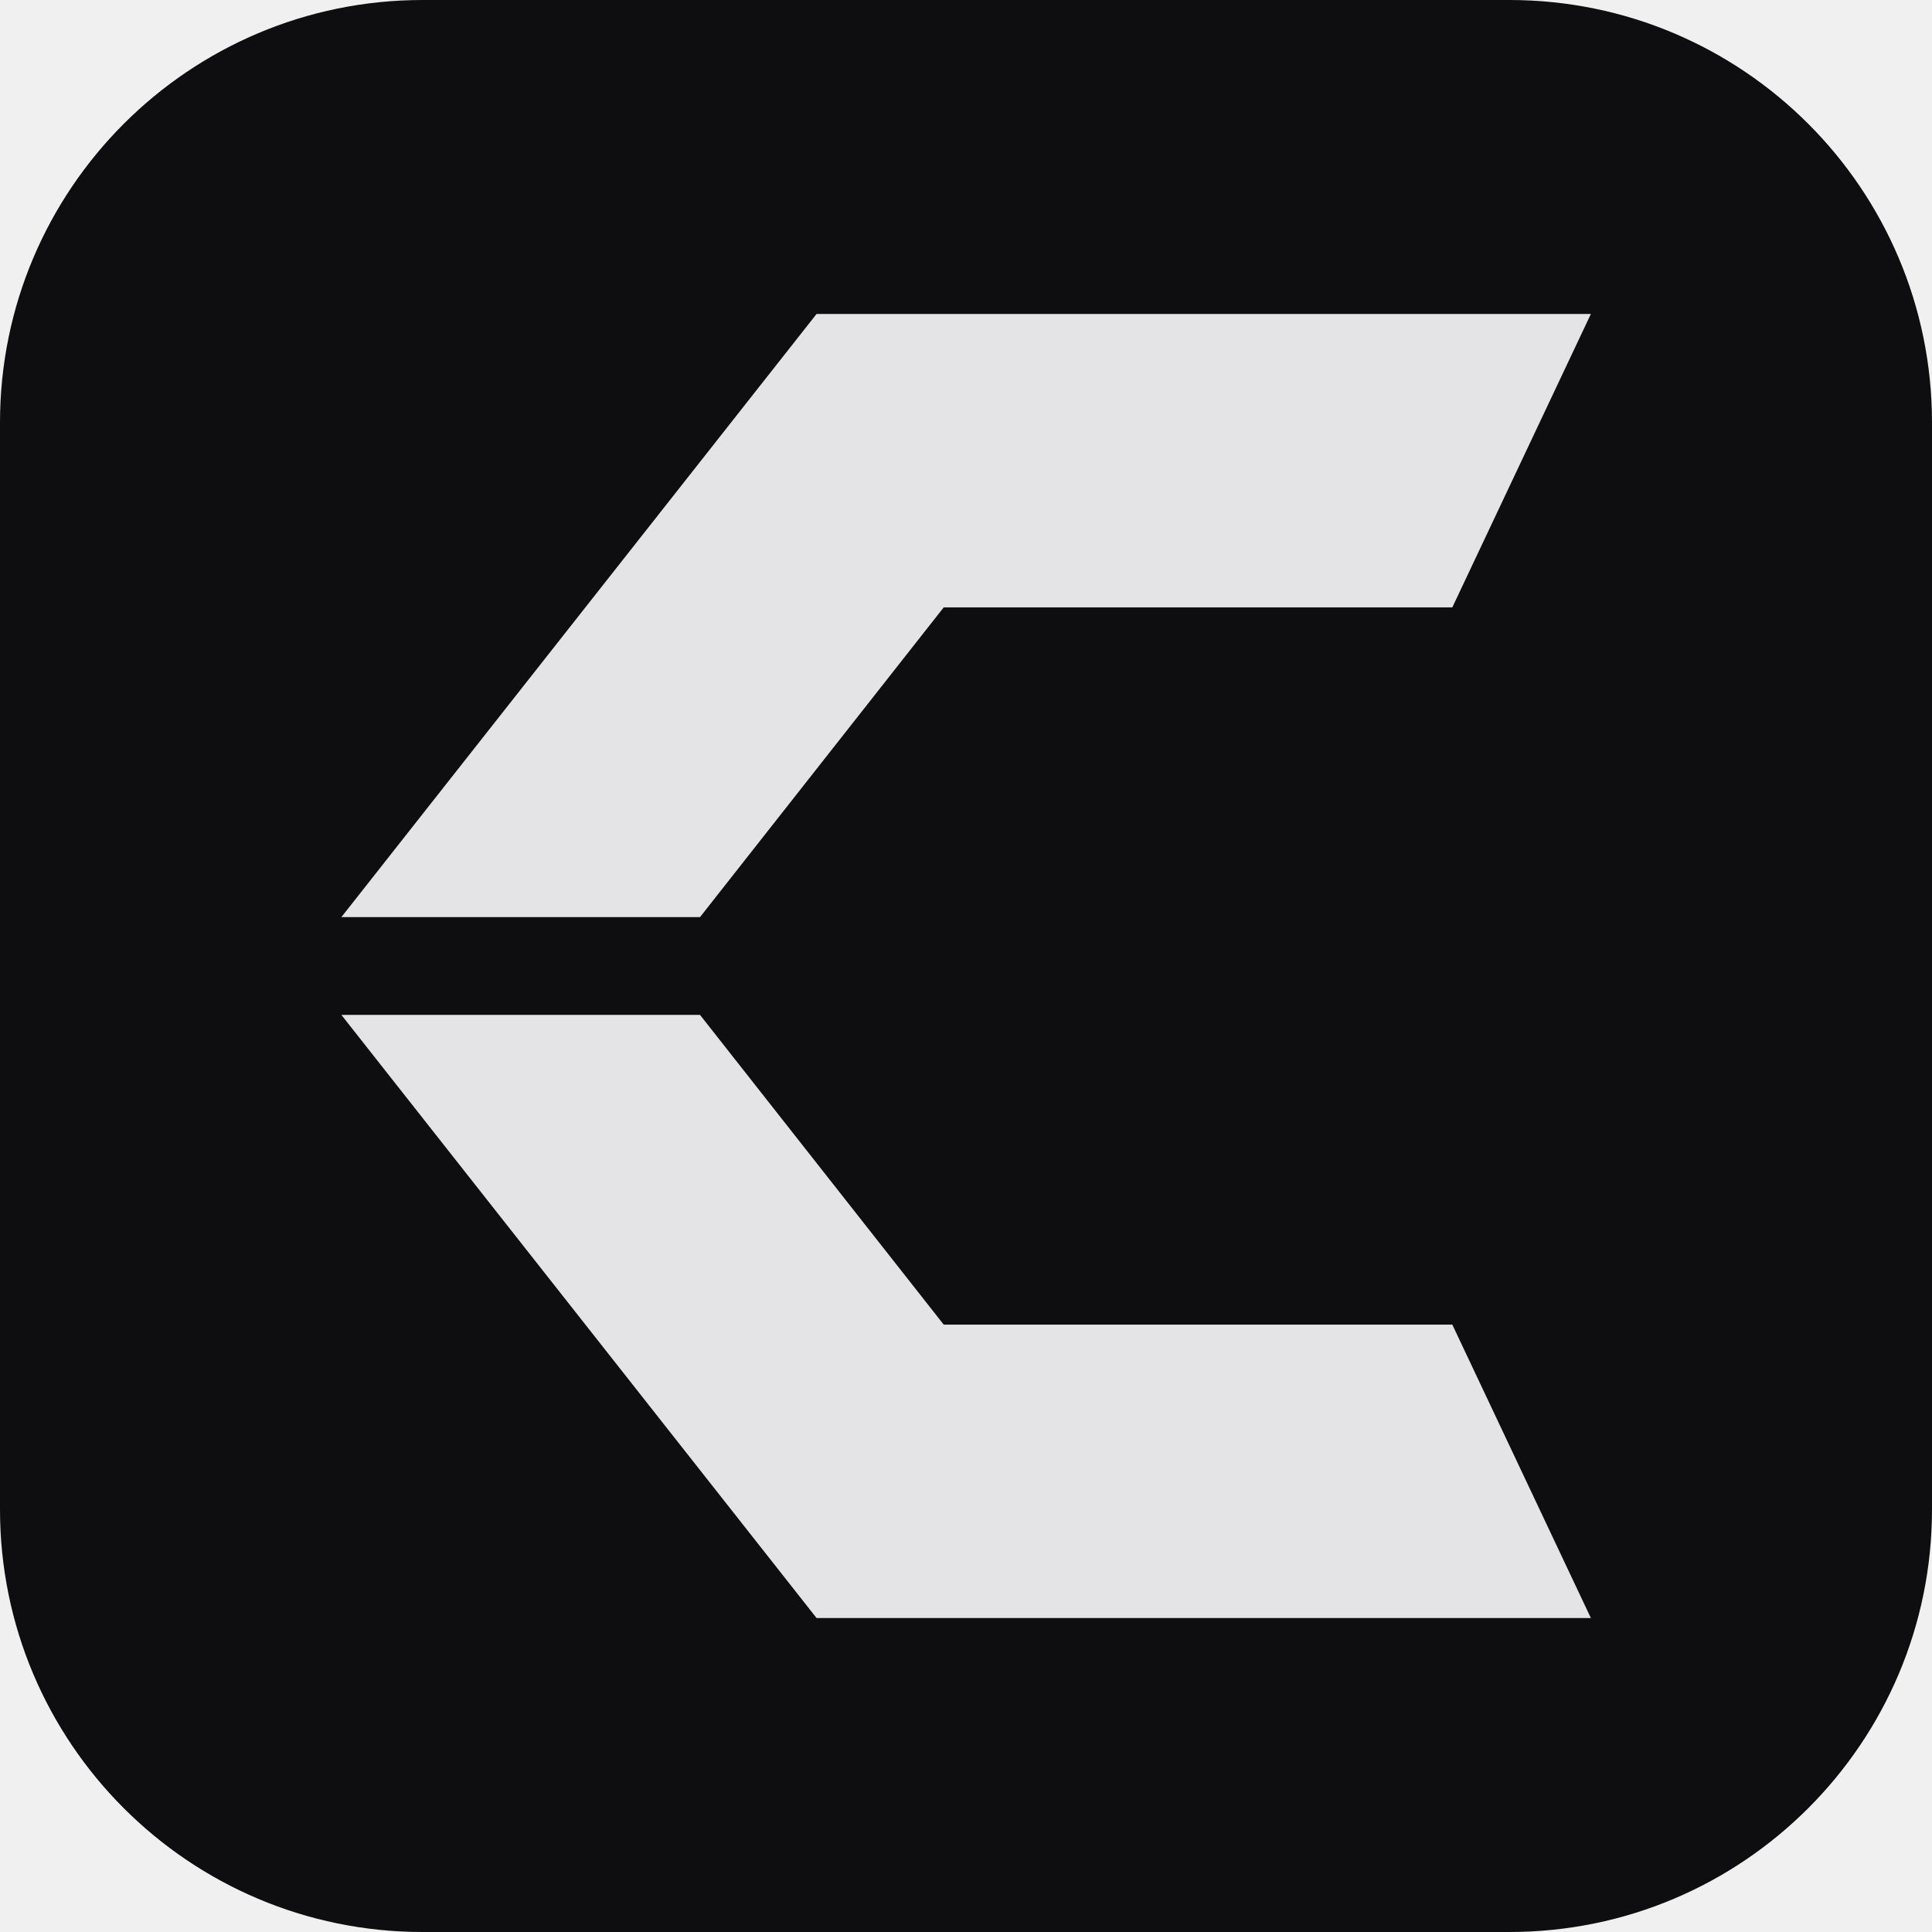
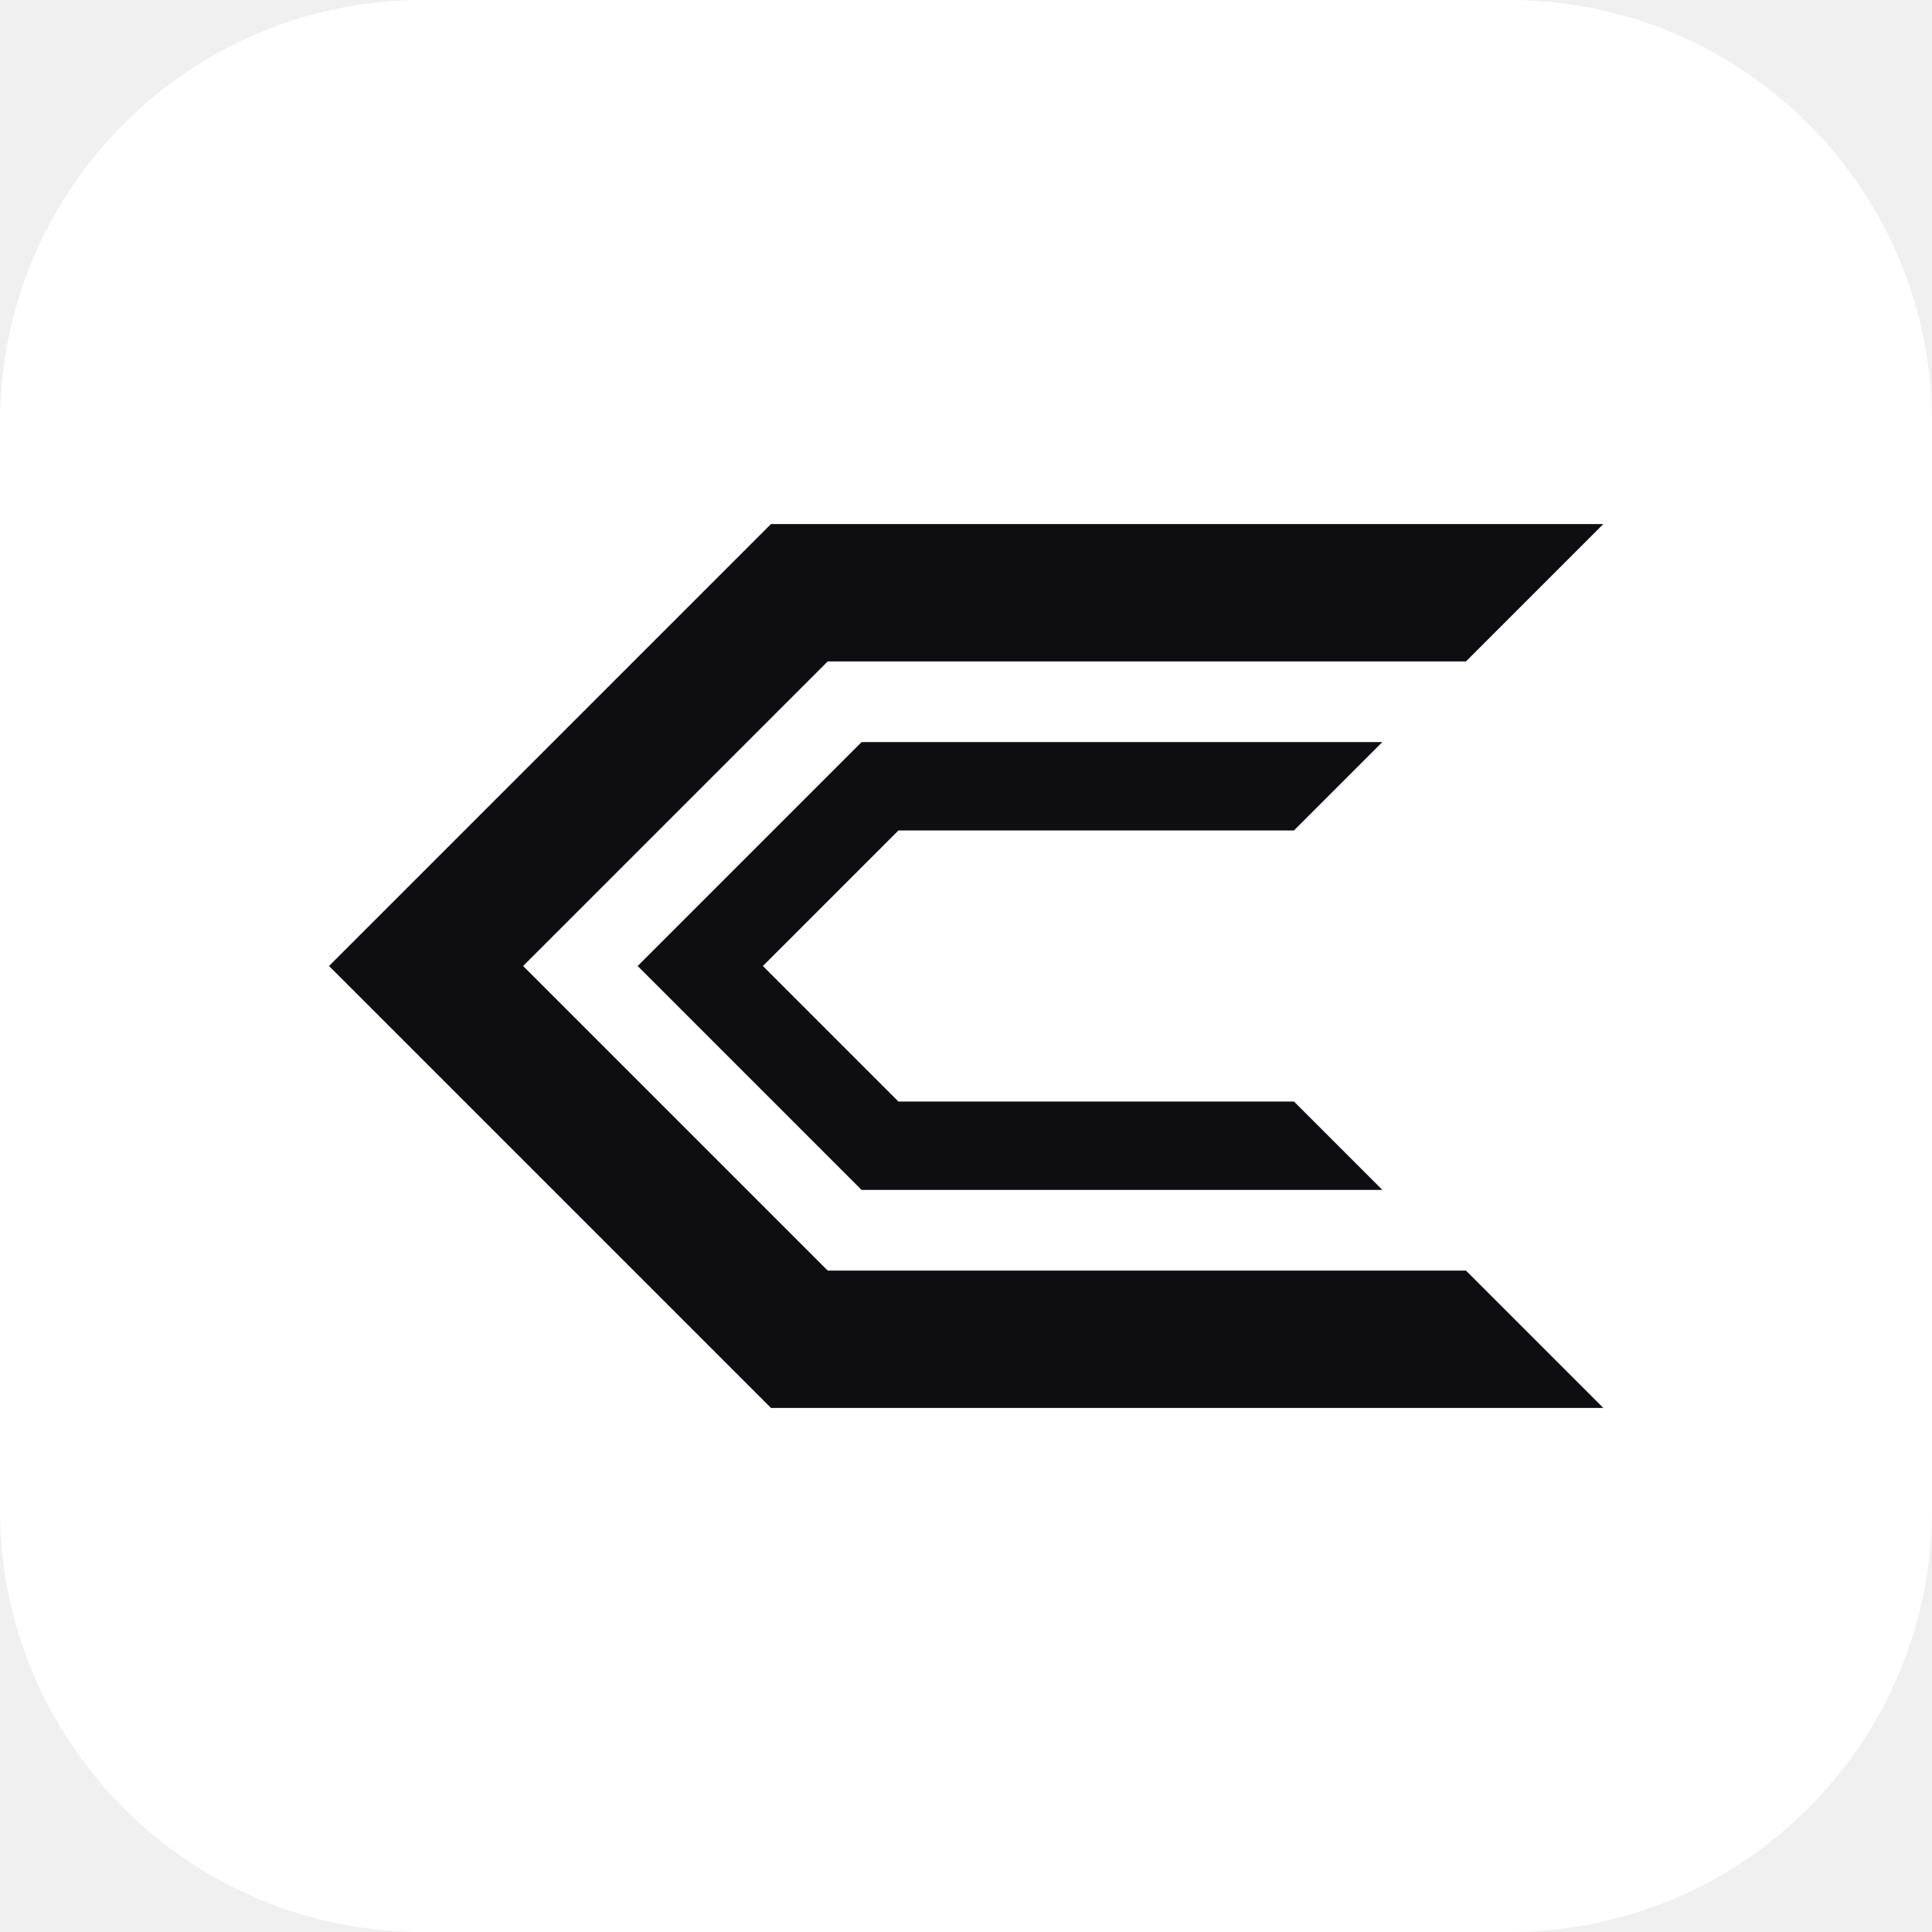
<svg xmlns="http://www.w3.org/2000/svg" viewBox="0 0 32 32">
-   <rect width="32" height="32" rx="7" fill="#0e0e10" />
-   <g transform="translate(0.7 -0.2) scale(1.35)" fill="#e4e4e7">
-     <path d="M19 4H9.5L3.67 11.4h4.4L11.06 7.6H17.3Z" />
-     <path d="M19 20H9.5l-5.83-7.4h4.4l2.99 3.8H17.3Z" />
+   <rect width="32" height="32" rx="7" fill="#ffffff" />
+   <g transform="translate(5.45 8.68) scale(0.61)" fill="#0e0e10">
+     <path d="M12 0H34.6L30.87 3.73H13.54L5.27 12L13.54 20.27H30.87L34.6 24H12L0 12Z" />
+     <path d="M14.46 5.92H28.6L26.2 8.32H15.46L11.78 12L15.46 15.68H26.2L28.6 18.08H14.46L8.38 12Z" />
  </g>
</svg>
